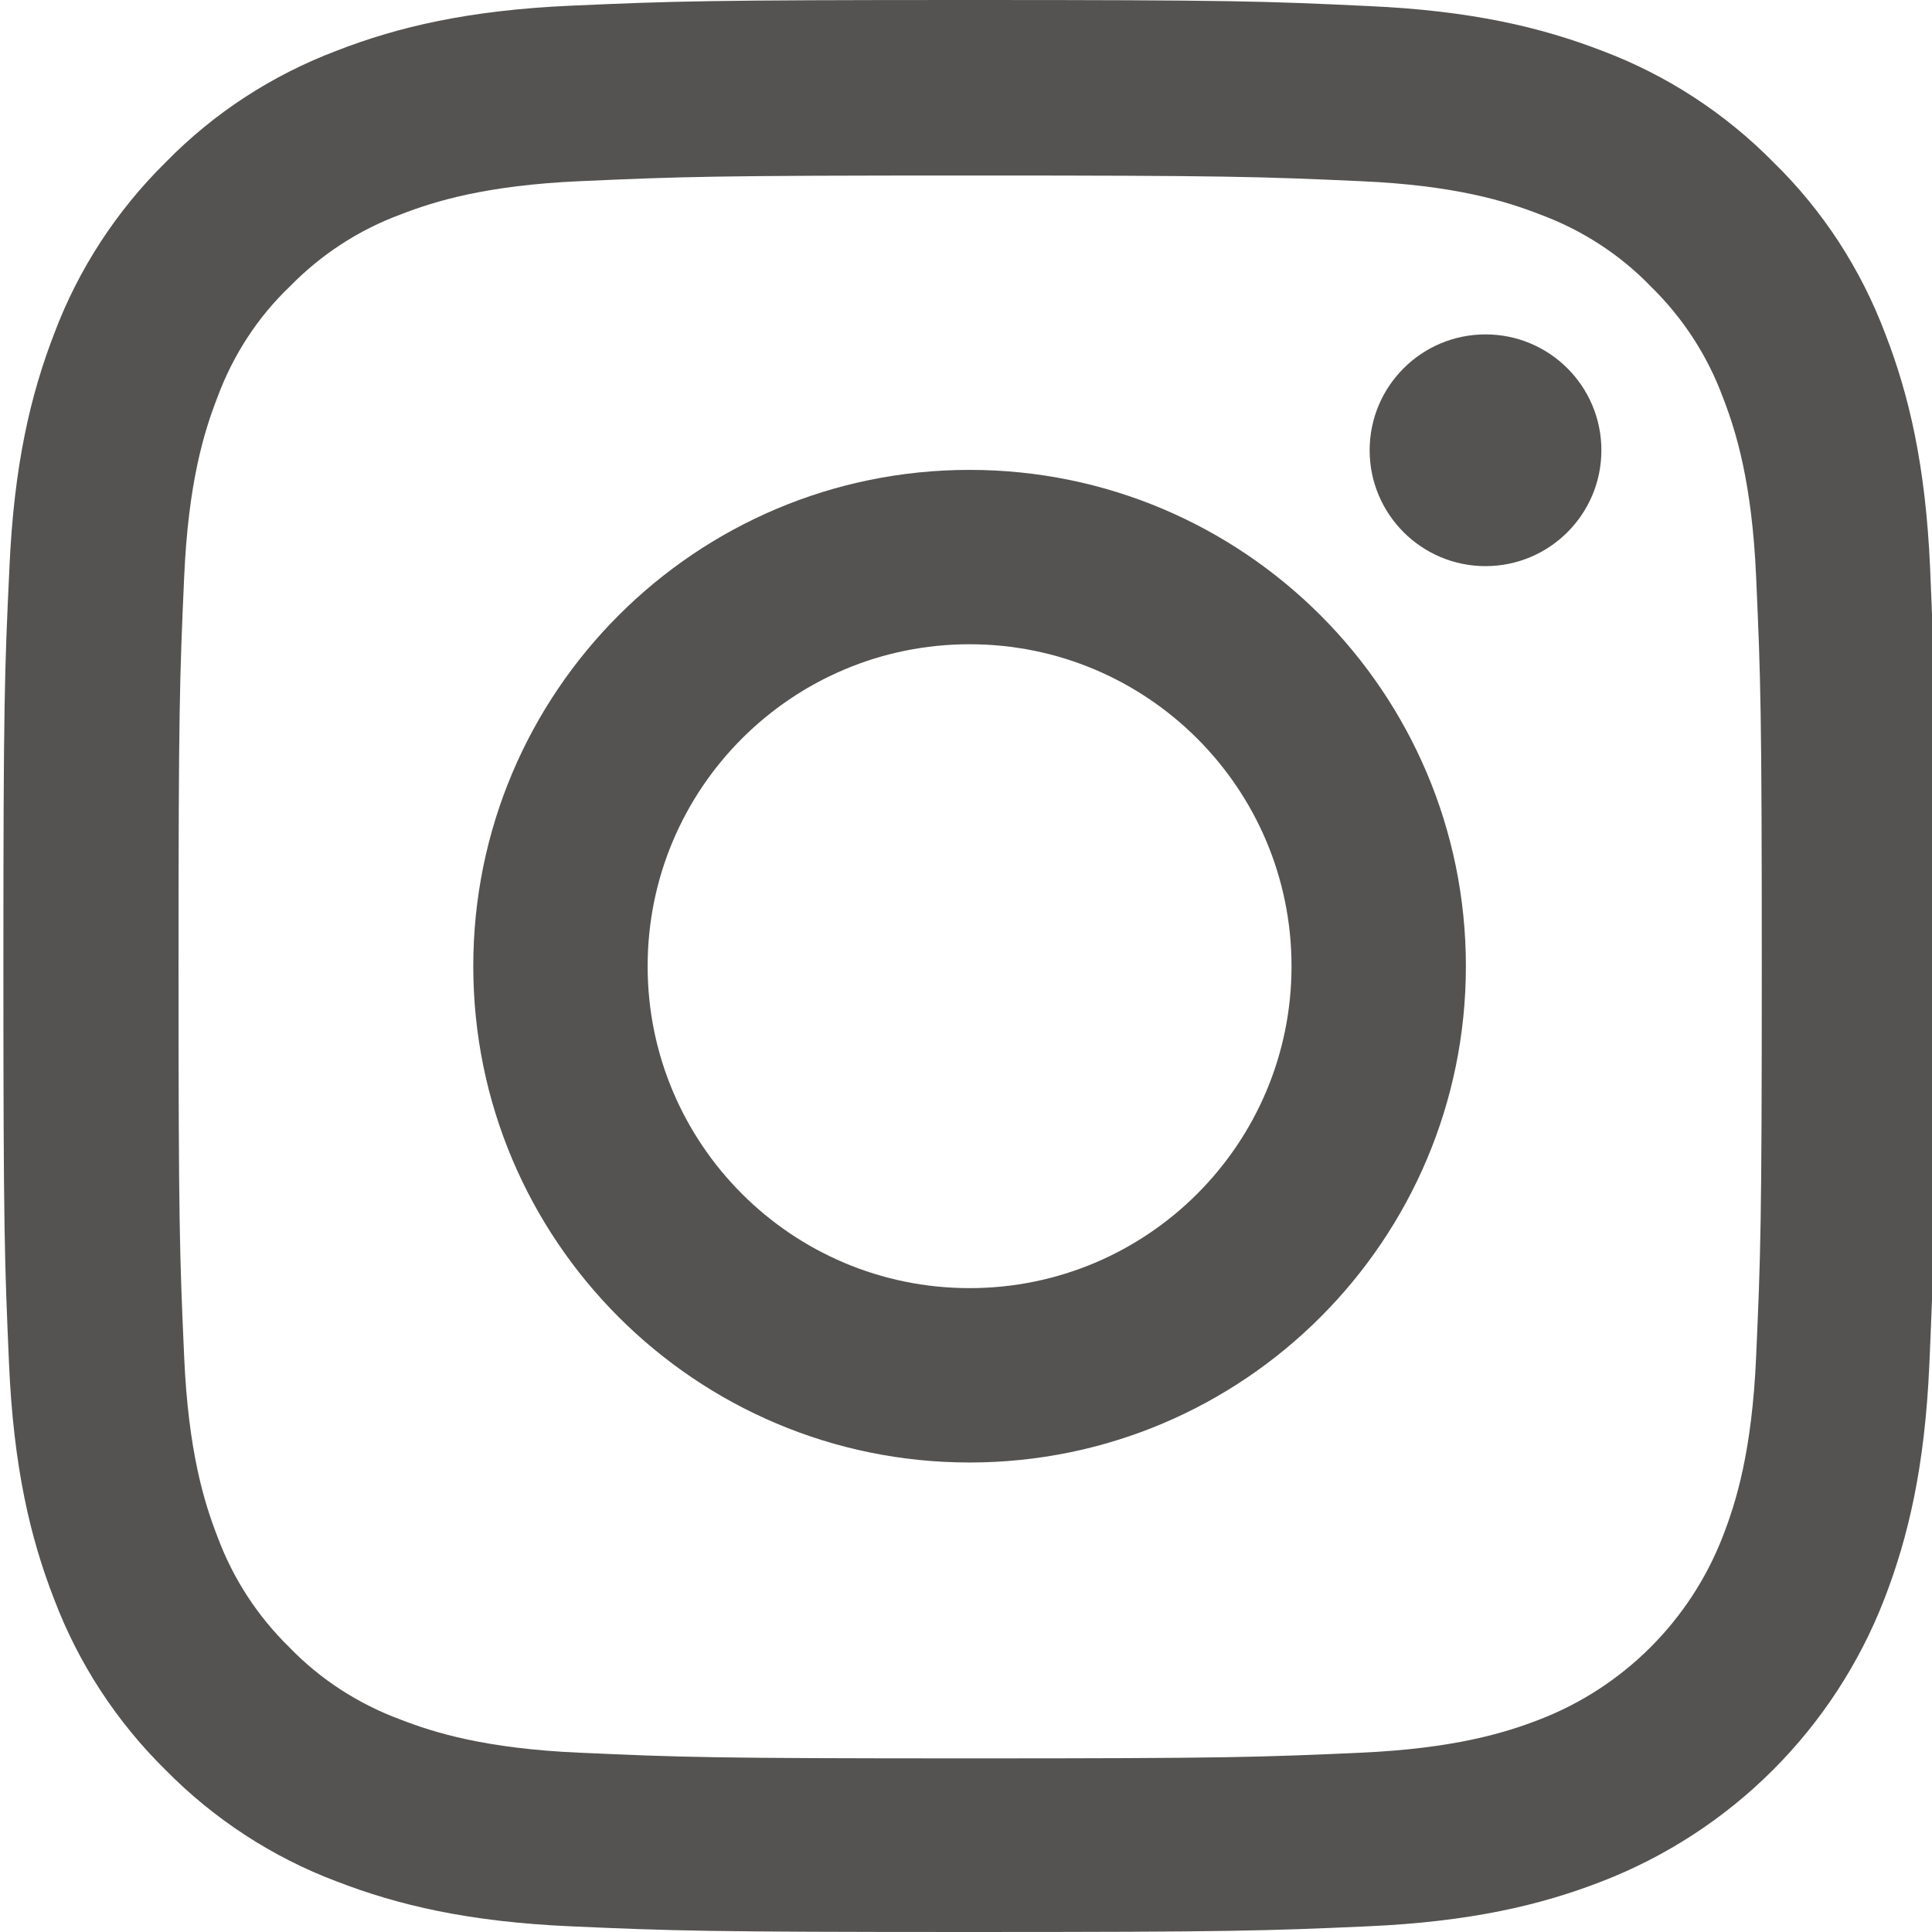
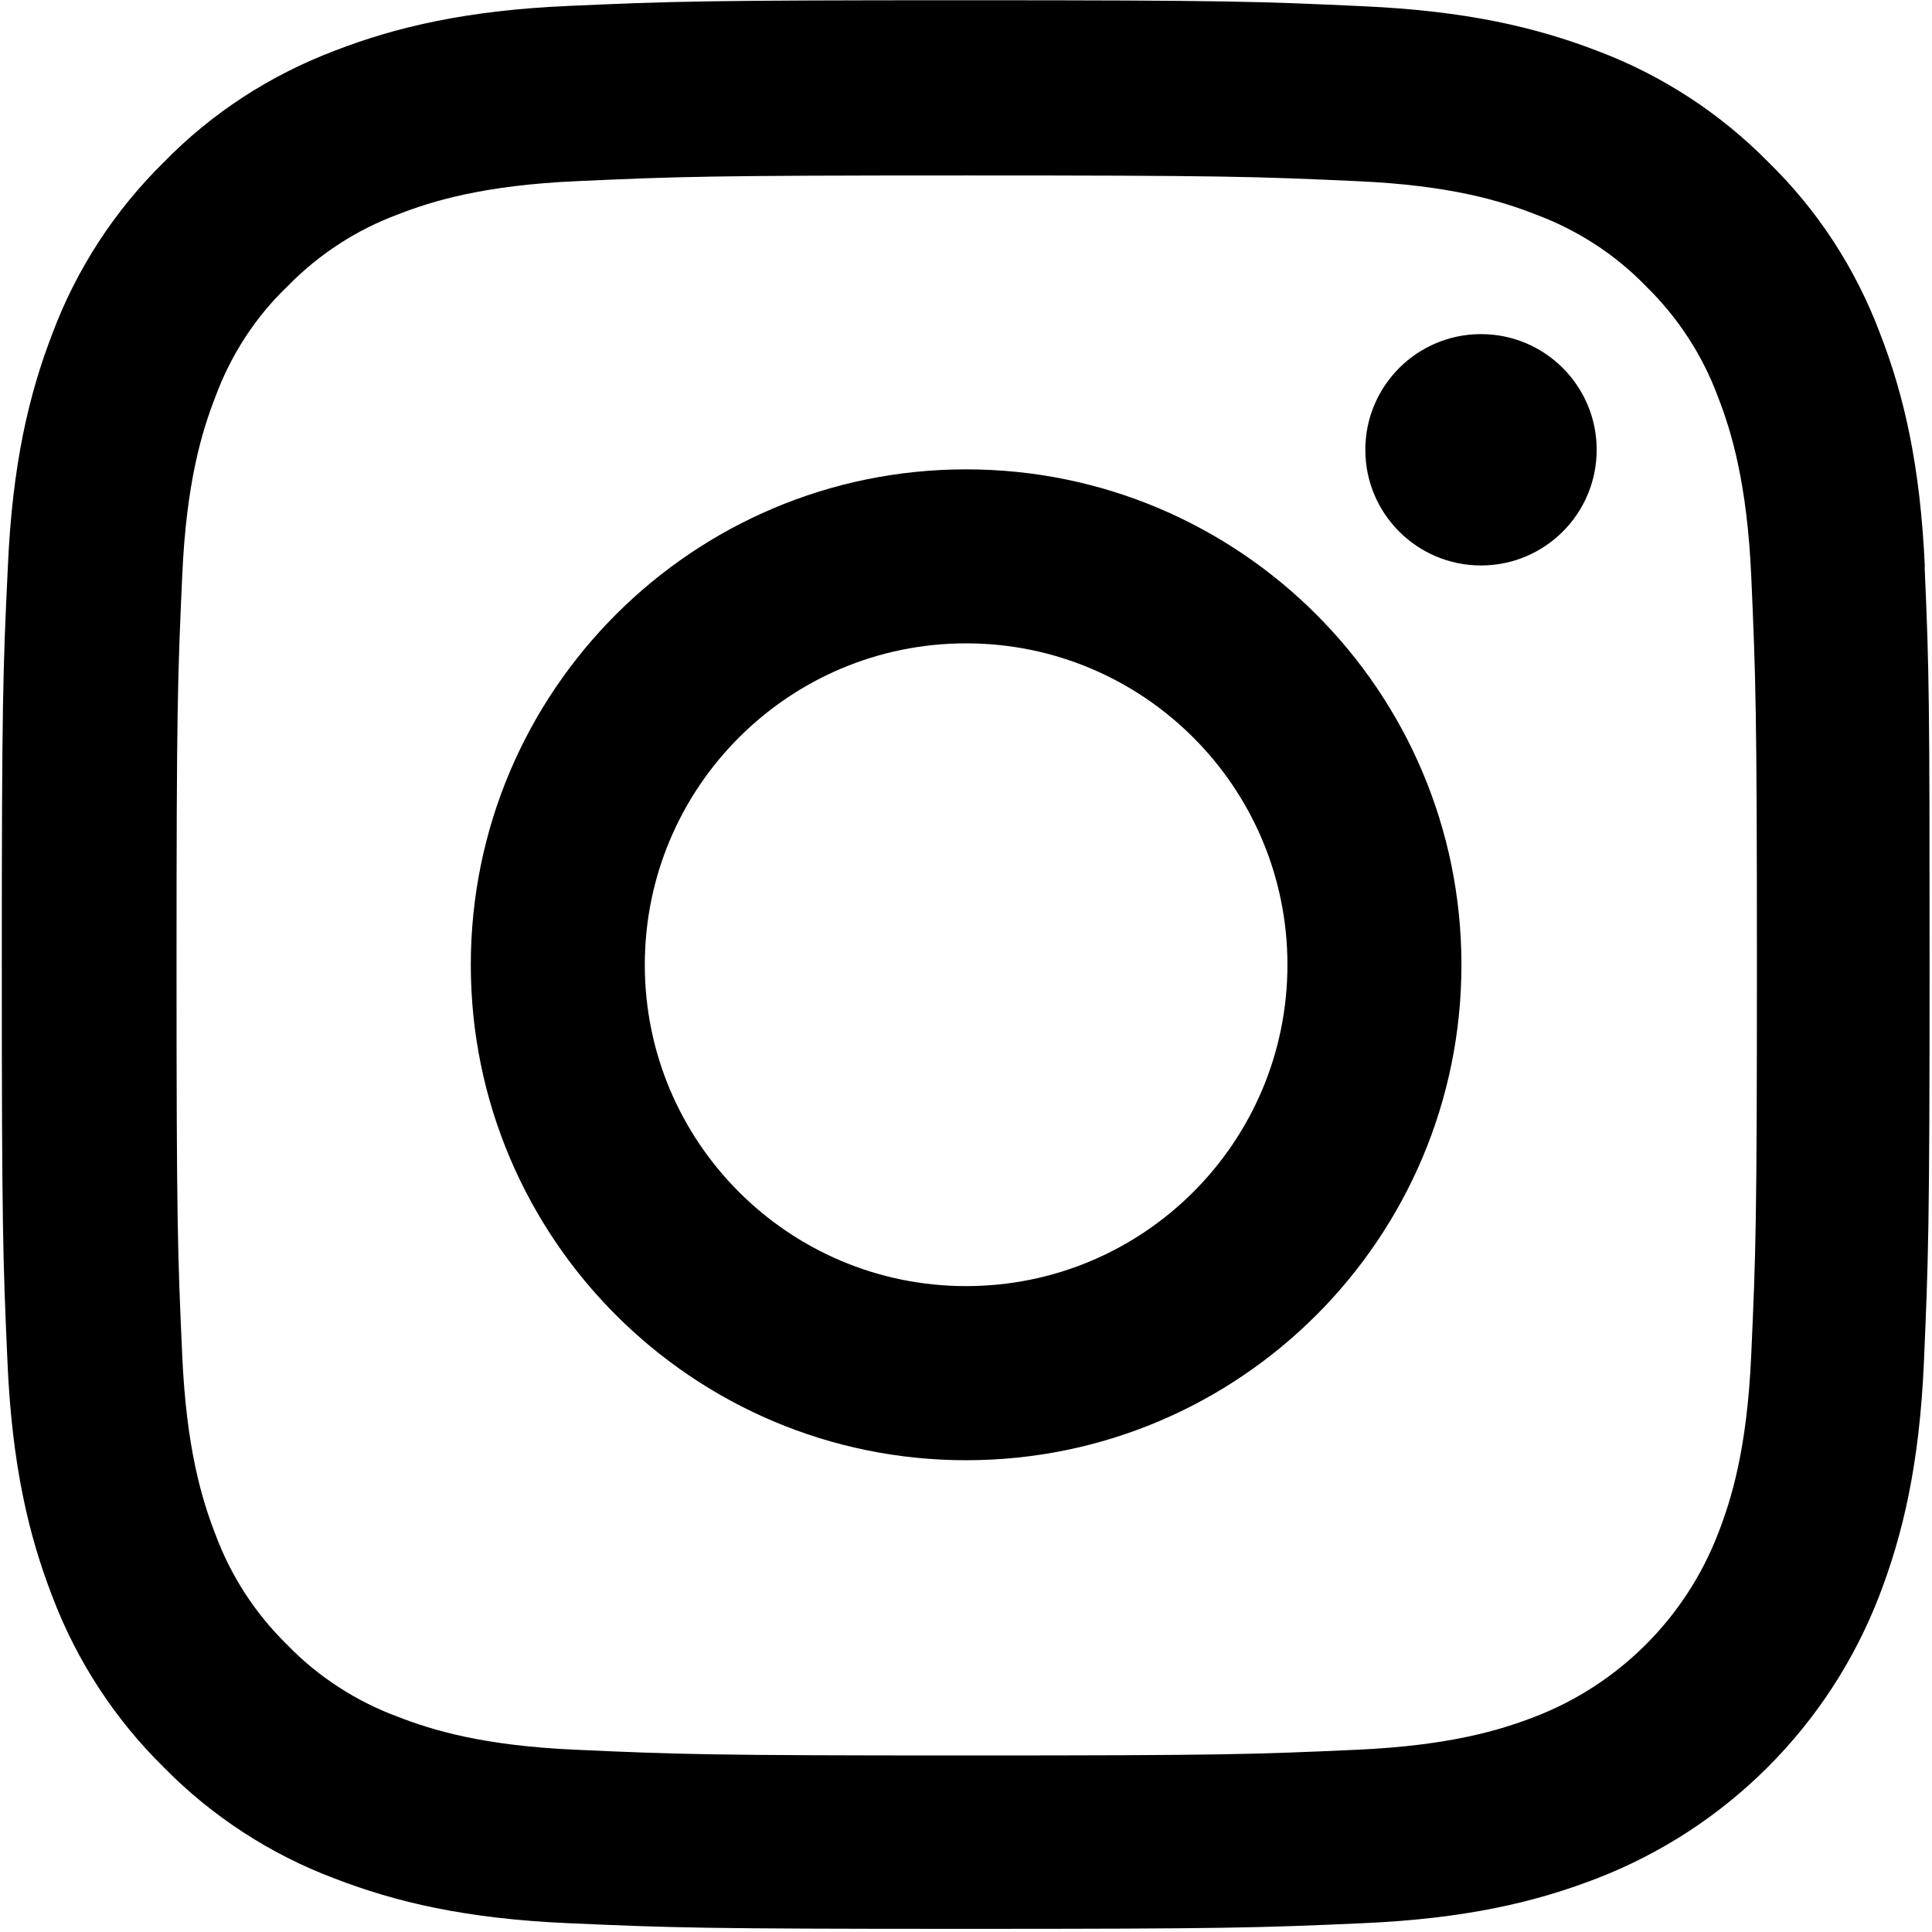
- <svg xmlns="http://www.w3.org/2000/svg" height="511pt" viewBox="0 0 511 511.9" width="511pt">
-   <g fill="#545351">
-     <path d="m510.949 150.5c-1.199-27.199-5.598-45.898-11.898-62.102-6.5-17.199-16.5-32.598-29.602-45.398-12.801-13-28.301-23.102-45.301-29.5-16.297-6.301-34.898-10.699-62.098-11.898-27.402-1.301-36.102-1.602-105.602-1.602s-78.199.301-105.5 1.5c-27.199 1.199-45.898 5.602-62.098 11.898-17.203 6.5-32.602 16.5-45.402 29.602-13 12.801-23.098 28.301-29.5 45.301-6.301 16.301-10.699 34.898-11.898 62.098-1.301 27.402-1.602 36.102-1.602 105.602s.301 78.199 1.5 105.5c1.199 27.199 5.602 45.898 11.902 62.102 6.5 17.199 16.598 32.598 29.598 45.398 12.801 13 28.301 23.102 45.301 29.5 16.301 6.301 34.898 10.699 62.102 11.898 27.297 1.203 36 1.5 105.5 1.5s78.199-.297 105.5-1.5c27.199-1.199 45.898-5.598 62.098-11.898 34.402-13.301 61.602-40.5 74.902-74.898 6.297-16.301 10.699-34.902 11.898-62.102 1.199-27.301 1.5-36 1.5-105.5s-.102-78.199-1.301-105.5zm-46.098 209c-1.102 25-5.301 38.5-8.801 47.5-8.602 22.301-26.301 40-48.602 48.602-9 3.5-22.598 7.699-47.5 8.797-27 1.203-35.098 1.5-103.398 1.5s-76.5-.297-103.402-1.5c-25-1.098-38.5-5.297-47.5-8.797-11.098-4.102-21.199-10.602-29.398-19.102-8.5-8.301-15-18.301-19.102-29.398-3.5-9-7.699-22.602-8.797-47.5-1.203-27-1.5-35.102-1.5-103.402s.297-76.5 1.5-103.398c1.098-25 5.297-38.5 8.797-47.5 4.102-11.102 10.602-21.199 19.203-29.402 8.297-8.5 18.297-15 29.398-19.098 9-3.5 22.602-7.699 47.5-8.801 27-1.199 35.102-1.5 103.398-1.5 68.402 0 76.5.301 103.402 1.5 25 1.102 38.5 5.301 47.5 8.801 11.098 4.098 21.199 10.598 29.398 19.098 8.5 8.301 15 18.301 19.102 29.402 3.5 9 7.699 22.598 8.801 47.5 1.199 27 1.5 35.098 1.5 103.398s-.301 76.301-1.5 103.301zm0 0" />
-     <path d="m256.449 124.5c-72.598 0-131.5 58.898-131.5 131.5s58.902 131.5 131.5 131.5c72.602 0 131.5-58.898 131.5-131.5s-58.898-131.5-131.5-131.5zm0 216.801c-47.098 0-85.301-38.199-85.301-85.301s38.203-85.301 85.301-85.301c47.102 0 85.301 38.199 85.301 85.301s-38.199 85.301-85.301 85.301zm0 0" />
-     <path d="m423.852 119.301c0 16.953-13.746 30.699-30.703 30.699-16.953 0-30.699-13.746-30.699-30.699 0-16.957 13.746-30.699 30.699-30.699 16.957 0 30.703 13.742 30.703 30.699zm0 0" />
-   </g>
+ <svg xmlns="http://www.w3.org/2000/svg" height="16" viewBox="0 0 16 16" width="16" version="1.1" id="svg8">
+   <defs id="defs12" />
+   <path d="M 15.941,4.698 C 15.903,3.849 15.766,3.266 15.569,2.76 15.367,2.224 15.055,1.743 14.646,1.344 14.247,0.938 13.763,0.623 13.233,0.423 12.724,0.227 12.144,0.09 11.295,0.052 10.441,0.012 10.169,0.002 8.001,0.002 c -2.168,0 -2.44,0.009 -3.291,0.047 C 3.861,0.086 3.278,0.224 2.772,0.42 2.236,0.623 1.755,0.935 1.356,1.344 0.95,1.743 0.635,2.227 0.436,2.757 0.239,3.266 0.102,3.846 0.065,4.695 0.024,5.55 0.015,5.821 0.015,7.99 c 0,2.168 0.009,2.44 0.047,3.292 0.037,0.849 0.175,1.432 0.371,1.938 0.203,0.537 0.518,1.017 0.923,1.416 0.399,0.406 0.883,0.721 1.413,0.92 0.509,0.197 1.089,0.334 1.937,0.371 0.852,0.038 1.123,0.047 3.291,0.047 2.168,0 2.44,-0.009 3.291,-0.047 0.849,-0.037 1.432,-0.175 1.937,-0.371 1.073,-0.415 1.922,-1.264 2.337,-2.337 0.196,-0.509 0.334,-1.089 0.371,-1.938 0.037,-0.852 0.047,-1.123 0.047,-3.292 0,-2.168 -0.003,-2.44 -0.041,-3.292 z m -1.438,6.521 c -0.034,0.78 -0.165,1.201 -0.275,1.482 -0.268,0.696 -0.821,1.248 -1.516,1.516 -0.281,0.109 -0.705,0.24 -1.482,0.274 -0.842,0.038 -1.095,0.047 -3.226,0.047 -2.131,0 -2.387,-0.009 -3.226,-0.047 C 3.998,14.458 3.577,14.327 3.296,14.218 2.95,14.09 2.635,13.887 2.379,13.622 2.114,13.363 1.911,13.051 1.783,12.704 1.674,12.423 1.543,11.999 1.509,11.222 1.471,10.38 1.462,10.127 1.462,7.996 c 0,-2.131 0.009,-2.387 0.047,-3.226 C 1.543,3.99 1.674,3.569 1.783,3.288 1.911,2.941 2.114,2.626 2.382,2.37 2.641,2.105 2.953,1.902 3.3,1.774 3.58,1.665 4.005,1.534 4.781,1.5 5.624,1.462 5.877,1.453 8.007,1.453 c 2.134,0 2.387,0.009 3.226,0.047 0.78,0.034 1.201,0.165 1.482,0.275 0.346,0.128 0.661,0.331 0.917,0.596 0.265,0.259 0.468,0.571 0.596,0.917 0.109,0.281 0.24,0.705 0.275,1.482 0.037,0.842 0.047,1.095 0.047,3.226 0,2.131 -0.009,2.381 -0.047,3.223 z m 0,0" id="path2" style="stroke-width:0.031" />
+   <path d="m 8.001,3.887 c -2.265,0 -4.102,1.838 -4.102,4.103 0,2.265 1.838,4.103 4.102,4.103 2.265,0 4.102,-1.838 4.102,-4.103 0,-2.265 -1.837,-4.103 -4.102,-4.103 z m 0,6.764 c -1.469,0 -2.661,-1.192 -2.661,-2.661 0,-1.47 1.192,-2.662 2.661,-2.662 1.469,0 2.661,1.192 2.661,2.662 0,1.47 -1.192,2.661 -2.661,2.661 z m 0,0" id="path4" style="stroke-width:0.031" />
+   <path d="m 13.223,3.725 c 0,0.529 -0.429,0.958 -0.958,0.958 -0.529,0 -0.958,-0.429 -0.958,-0.958 0,-0.529 0.429,-0.958 0.958,-0.958 0.529,0 0.958,0.429 0.958,0.958 z m 0,0" id="path6" style="stroke-width:0.031" />
</svg>
